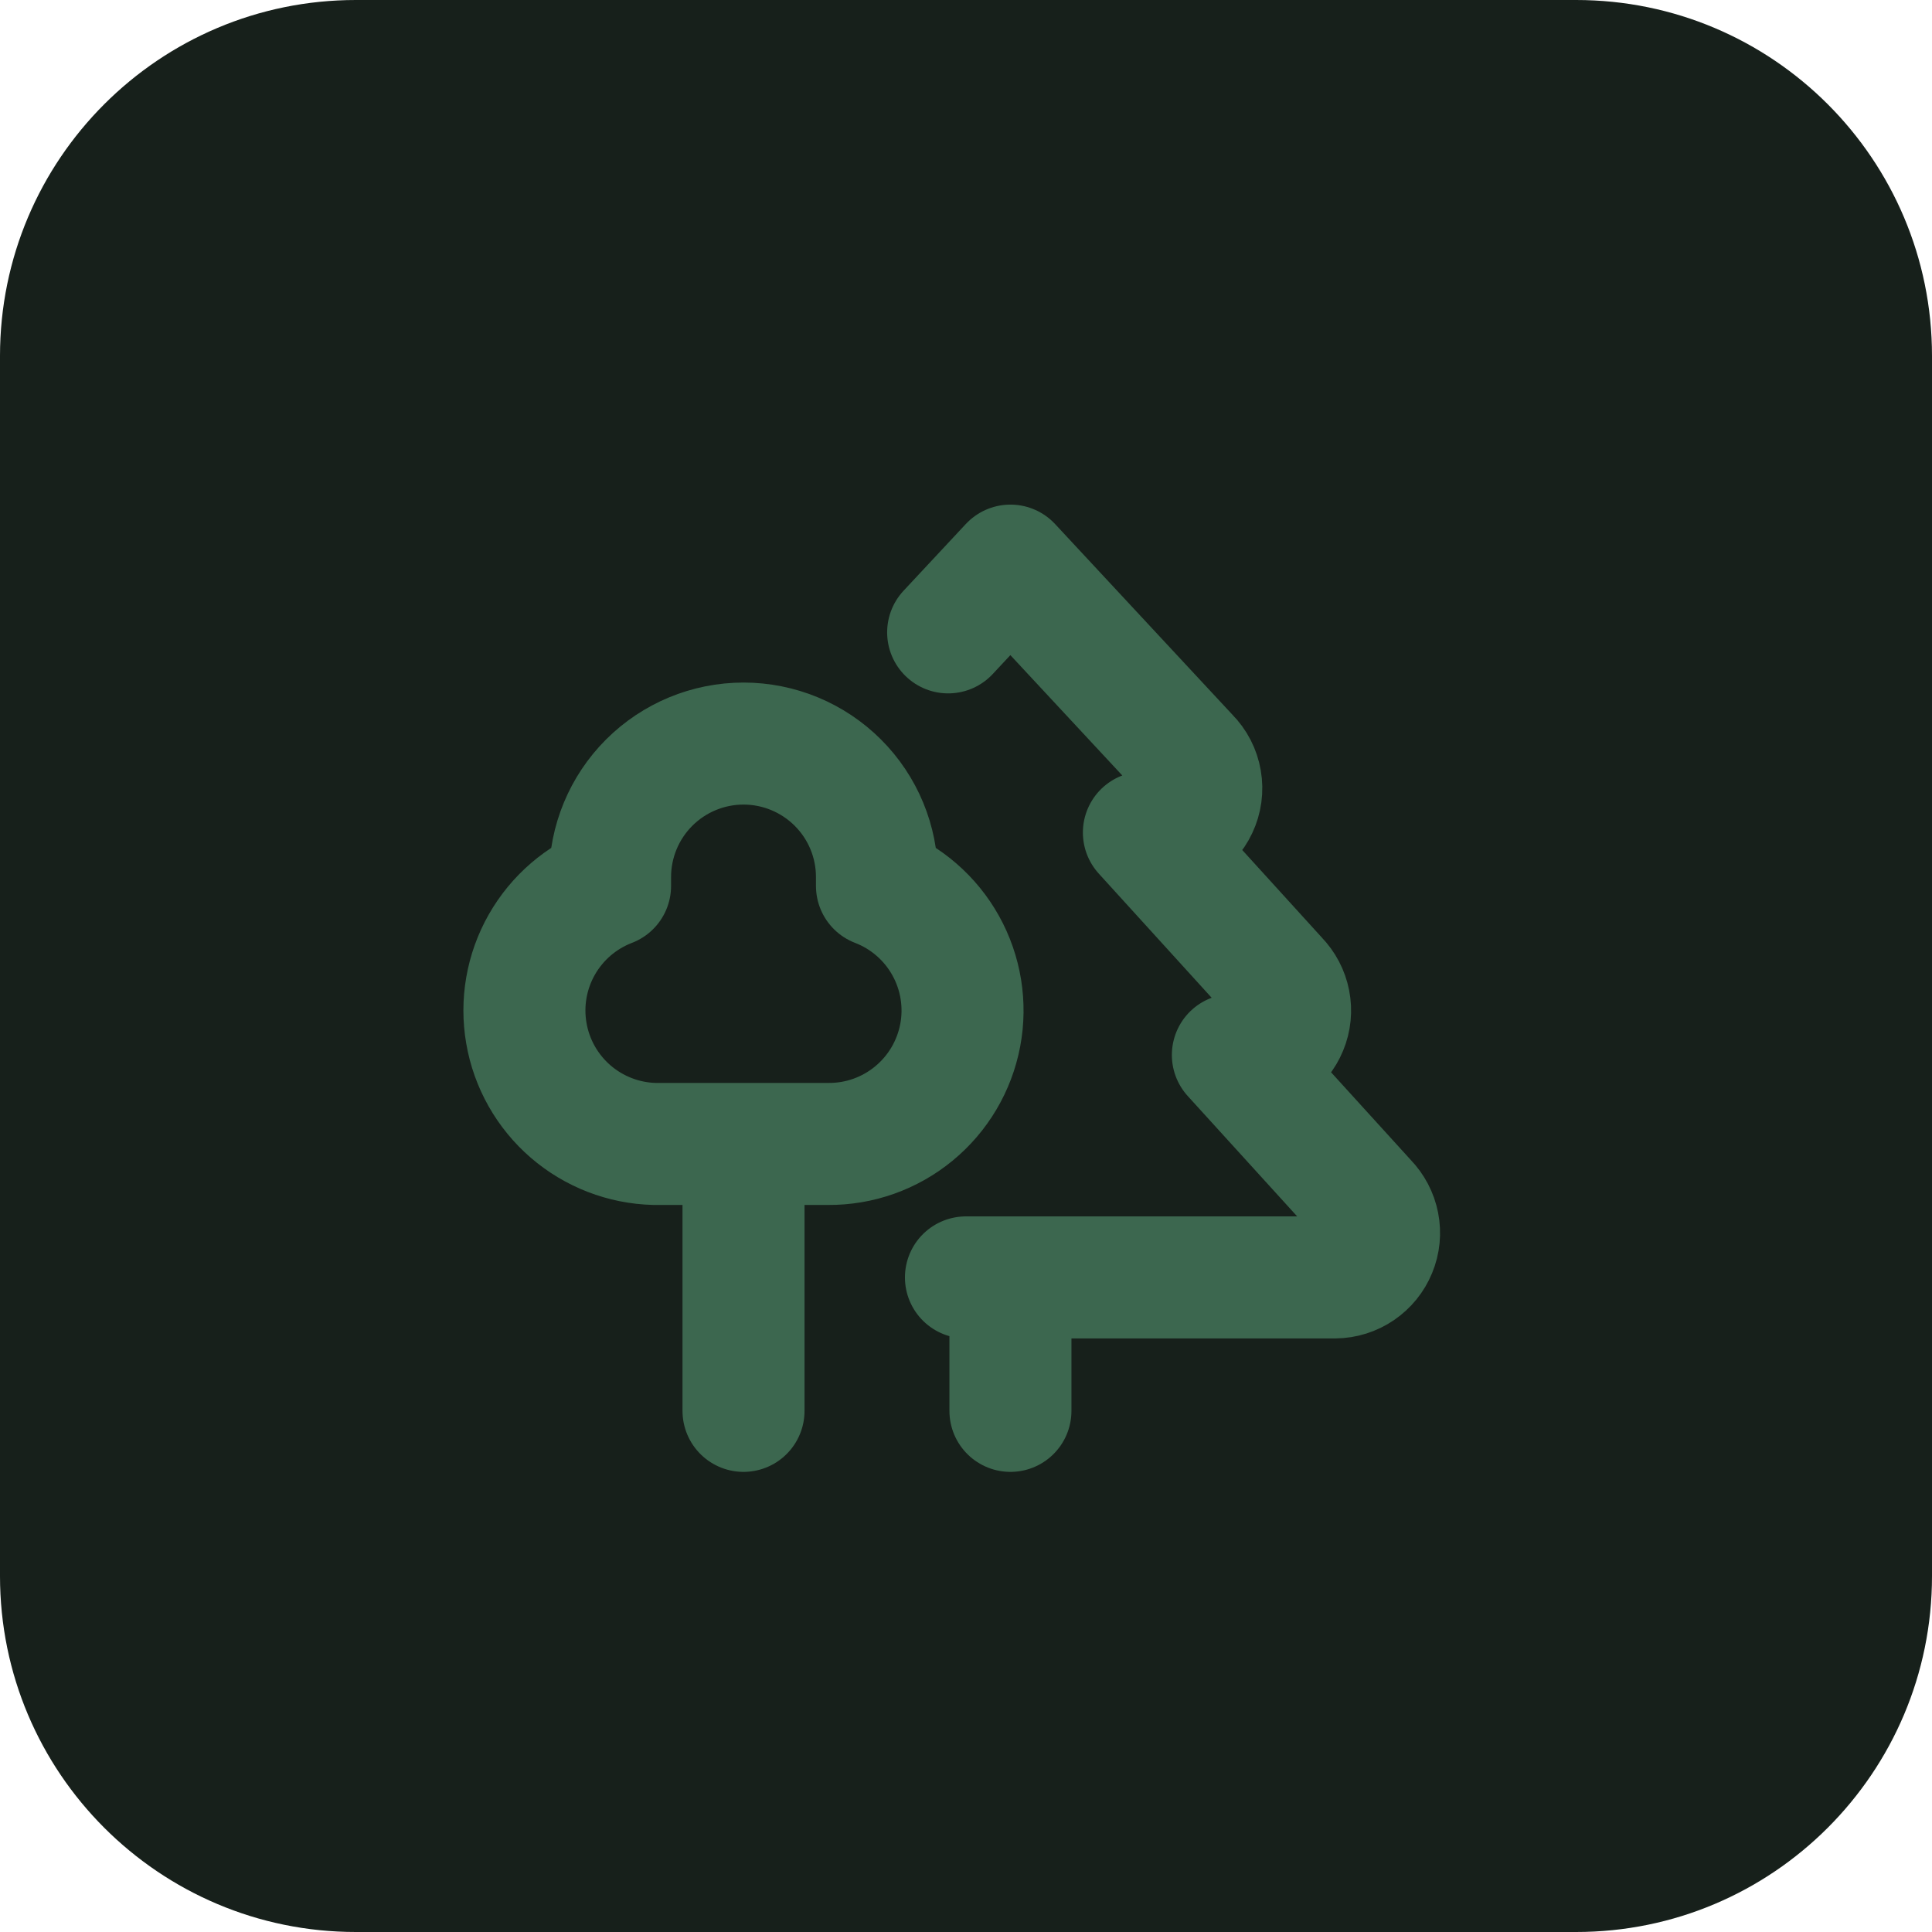
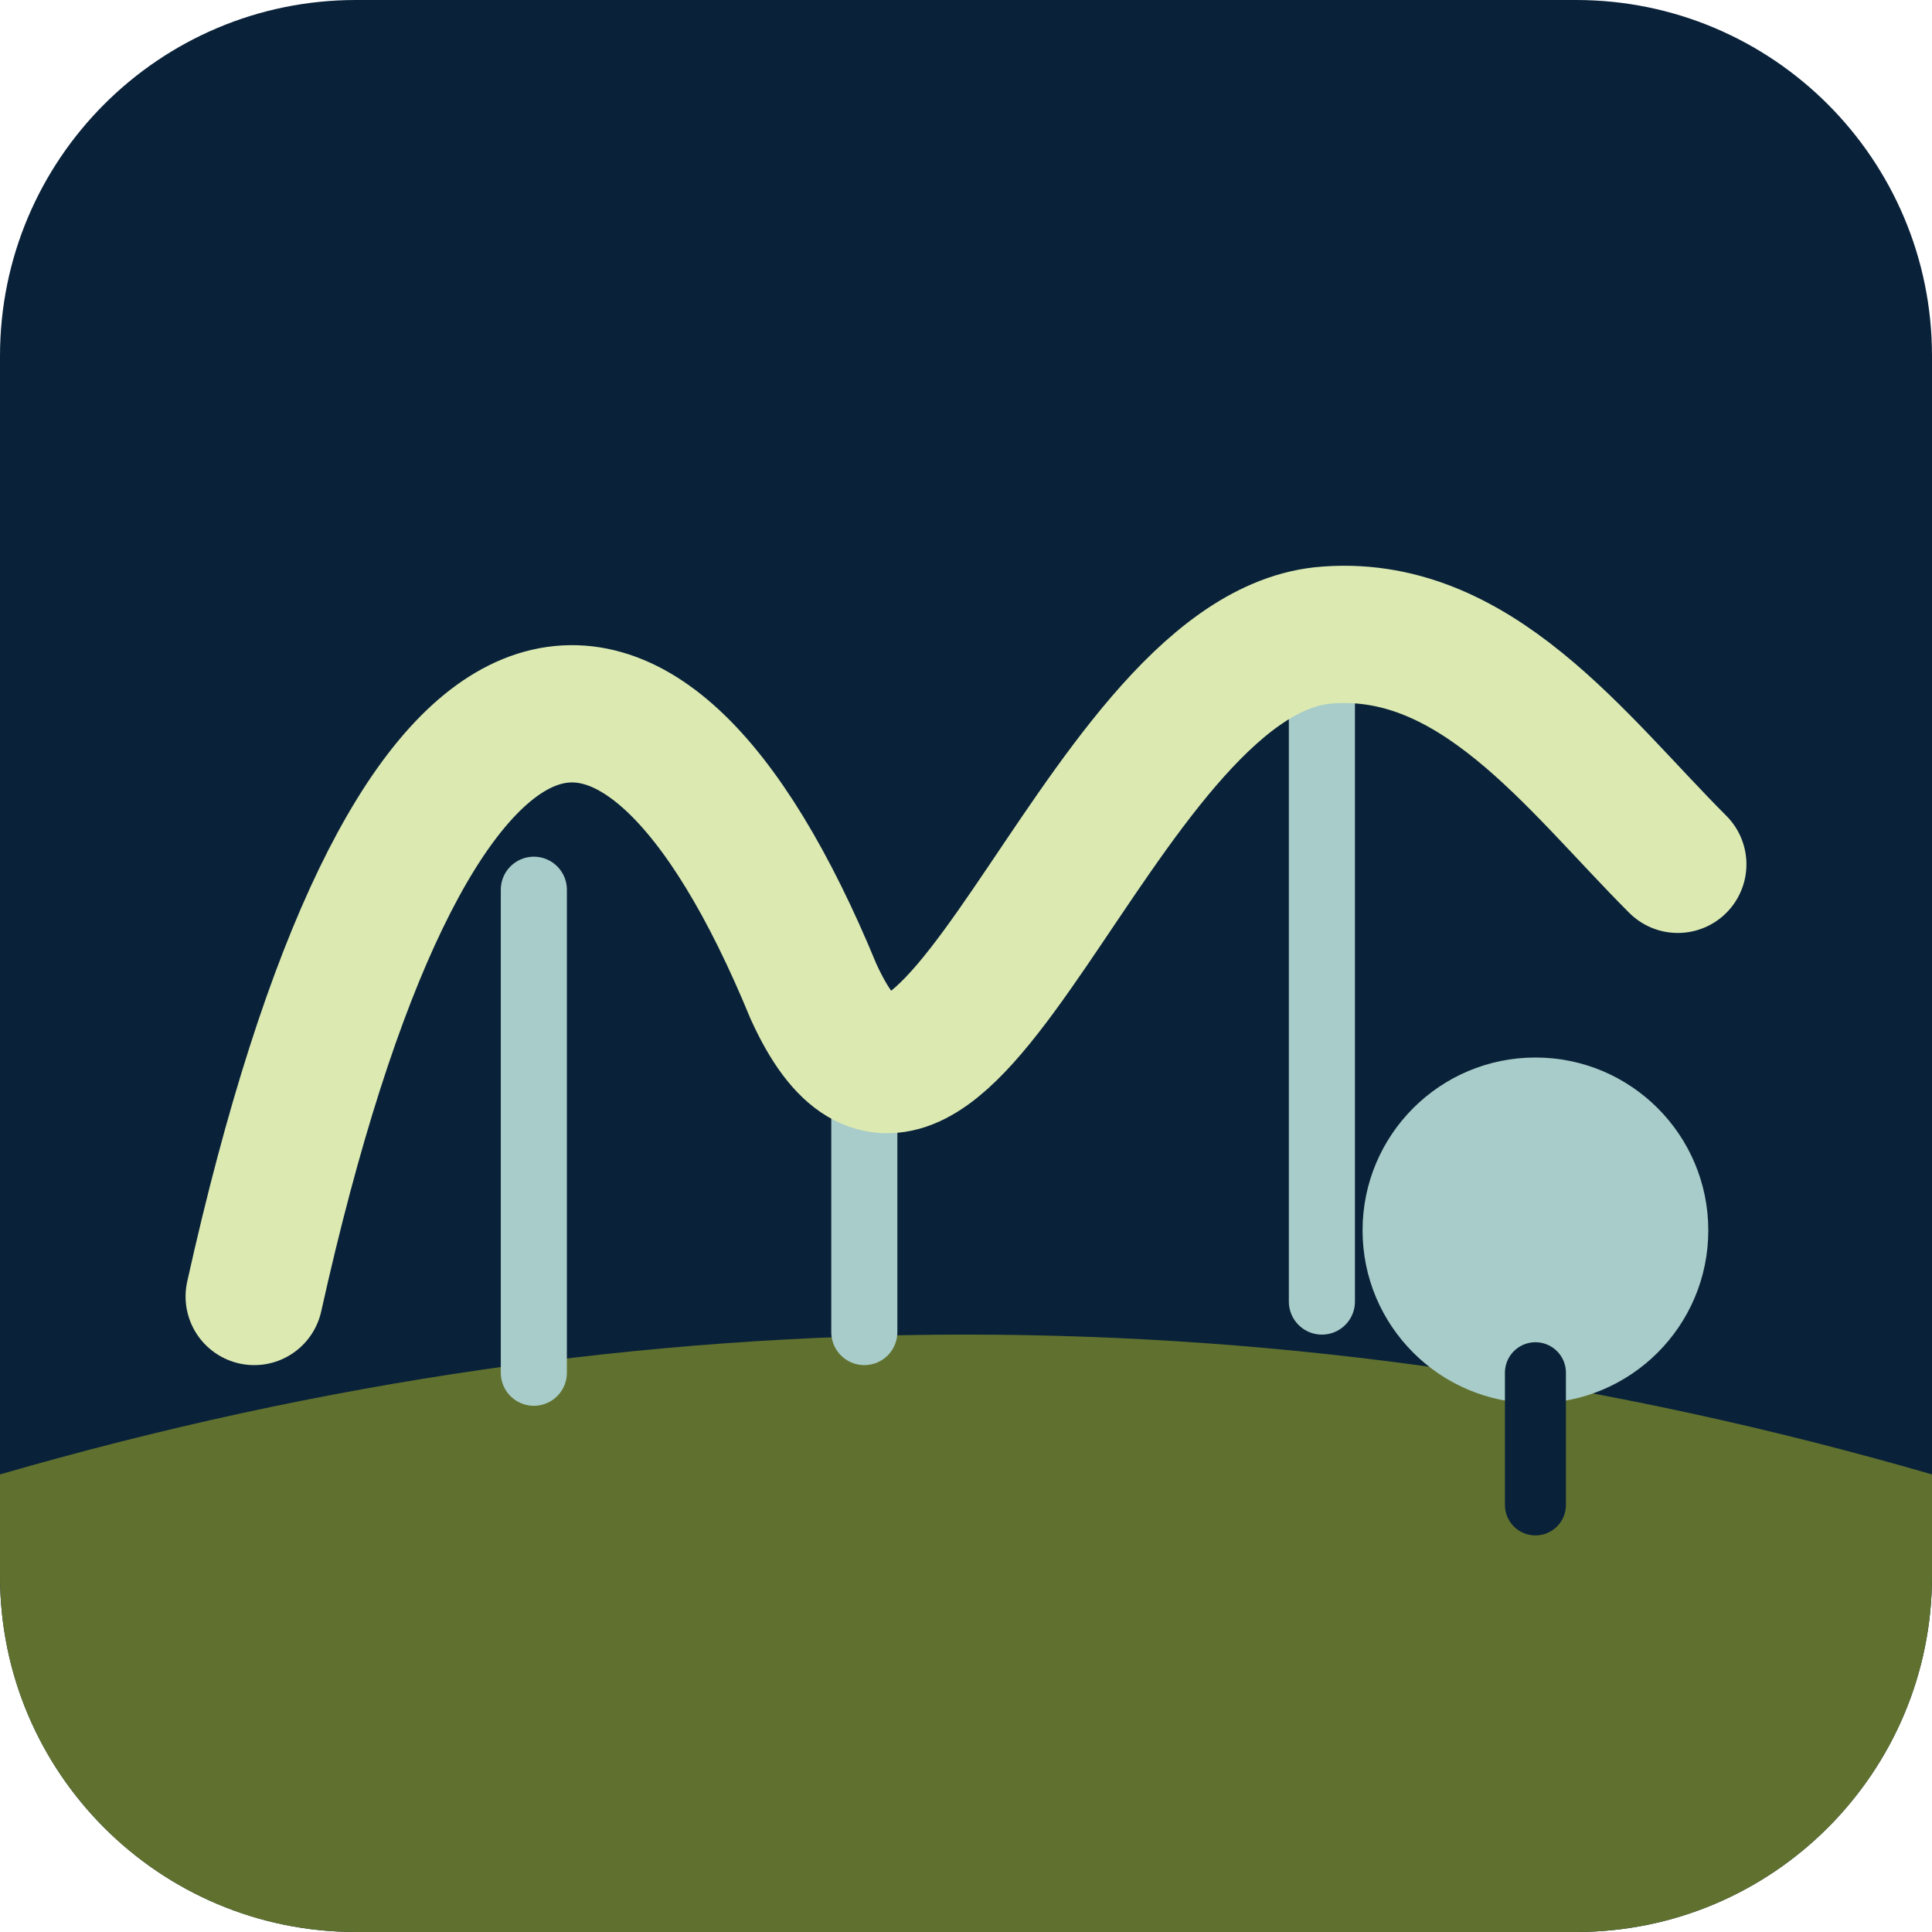
<svg xmlns="http://www.w3.org/2000/svg" viewBox="0 0 38 38">
-   <rect width="38" height="38" rx="7" fill="#17201b" />
-   <path transform="translate(8.5 8.5)" d="M6.124 14V19.25M11.374 16.625V19.25M10.499 16.625H17.762C17.933 16.623 18.1 16.57 18.241 16.474C18.383 16.377 18.493 16.242 18.558 16.083C18.624 15.925 18.641 15.751 18.608 15.583C18.575 15.415 18.494 15.26 18.374 15.137L15.749 12.25H16.012C16.183 12.248 16.35 12.195 16.491 12.099C16.633 12.002 16.743 11.867 16.808 11.708C16.874 11.55 16.891 11.376 16.858 11.208C16.825 11.04 16.744 10.885 16.624 10.762L13.999 7.875H14.174C14.353 7.891 14.532 7.852 14.688 7.763C14.844 7.673 14.968 7.538 15.044 7.376C15.121 7.214 15.146 7.032 15.115 6.855C15.085 6.678 15.001 6.515 14.874 6.388L11.374 2.625L10.149 3.938M8.749 8.75V8.925C9.323 9.146 9.801 9.561 10.1 10.098C10.399 10.635 10.501 11.26 10.386 11.864C10.271 12.468 9.948 13.013 9.473 13.403C8.998 13.794 8.401 14.005 7.787 14H4.374C3.767 13.985 3.183 13.759 2.723 13.362C2.264 12.965 1.956 12.421 1.853 11.822C1.749 11.223 1.857 10.607 2.157 10.079C2.458 9.55 2.932 9.143 3.499 8.925V8.75C3.499 8.054 3.776 7.386 4.268 6.894C4.76 6.402 5.428 6.125 6.124 6.125C6.82 6.125 7.488 6.402 7.98 6.894C8.473 7.386 8.749 8.054 8.749 8.75Z" fill="none" stroke="#3c674f" stroke-width="2.4" stroke-linecap="round" stroke-linejoin="round" />
+   <rect width="38" height="38" rx="7" fill="#0a2239" />
+   <path d="M0 29 Q 19 23.5 38 29 V31 a7 7 0 0 1 -7 7 H7 a7 7 0 0 1 -7 -7 Z" fill="#60712f" />
+   <path d="M10.5 17.5 V27 M17 20 V26.2 M26 13.5 V25.6" stroke="#a8ccc9" stroke-width="1.3" stroke-linecap="round" />
+   <path d="M5 25.5 C 8 12, 12.5 11, 16 19.5 C 18.5 25, 21.5 13, 26 12.5 C 29 12.2, 31 15, 33 17" fill="none" stroke="#dceab2" stroke-width="2.7" stroke-linecap="round" />
+   <circle cx="30.2" cy="24.2" r="3.4" fill="#a8ccc9" />
+   <path d="M30.2 27 V29.6" stroke="#0a2239" stroke-width="1.2" stroke-linecap="round" />
</svg>
